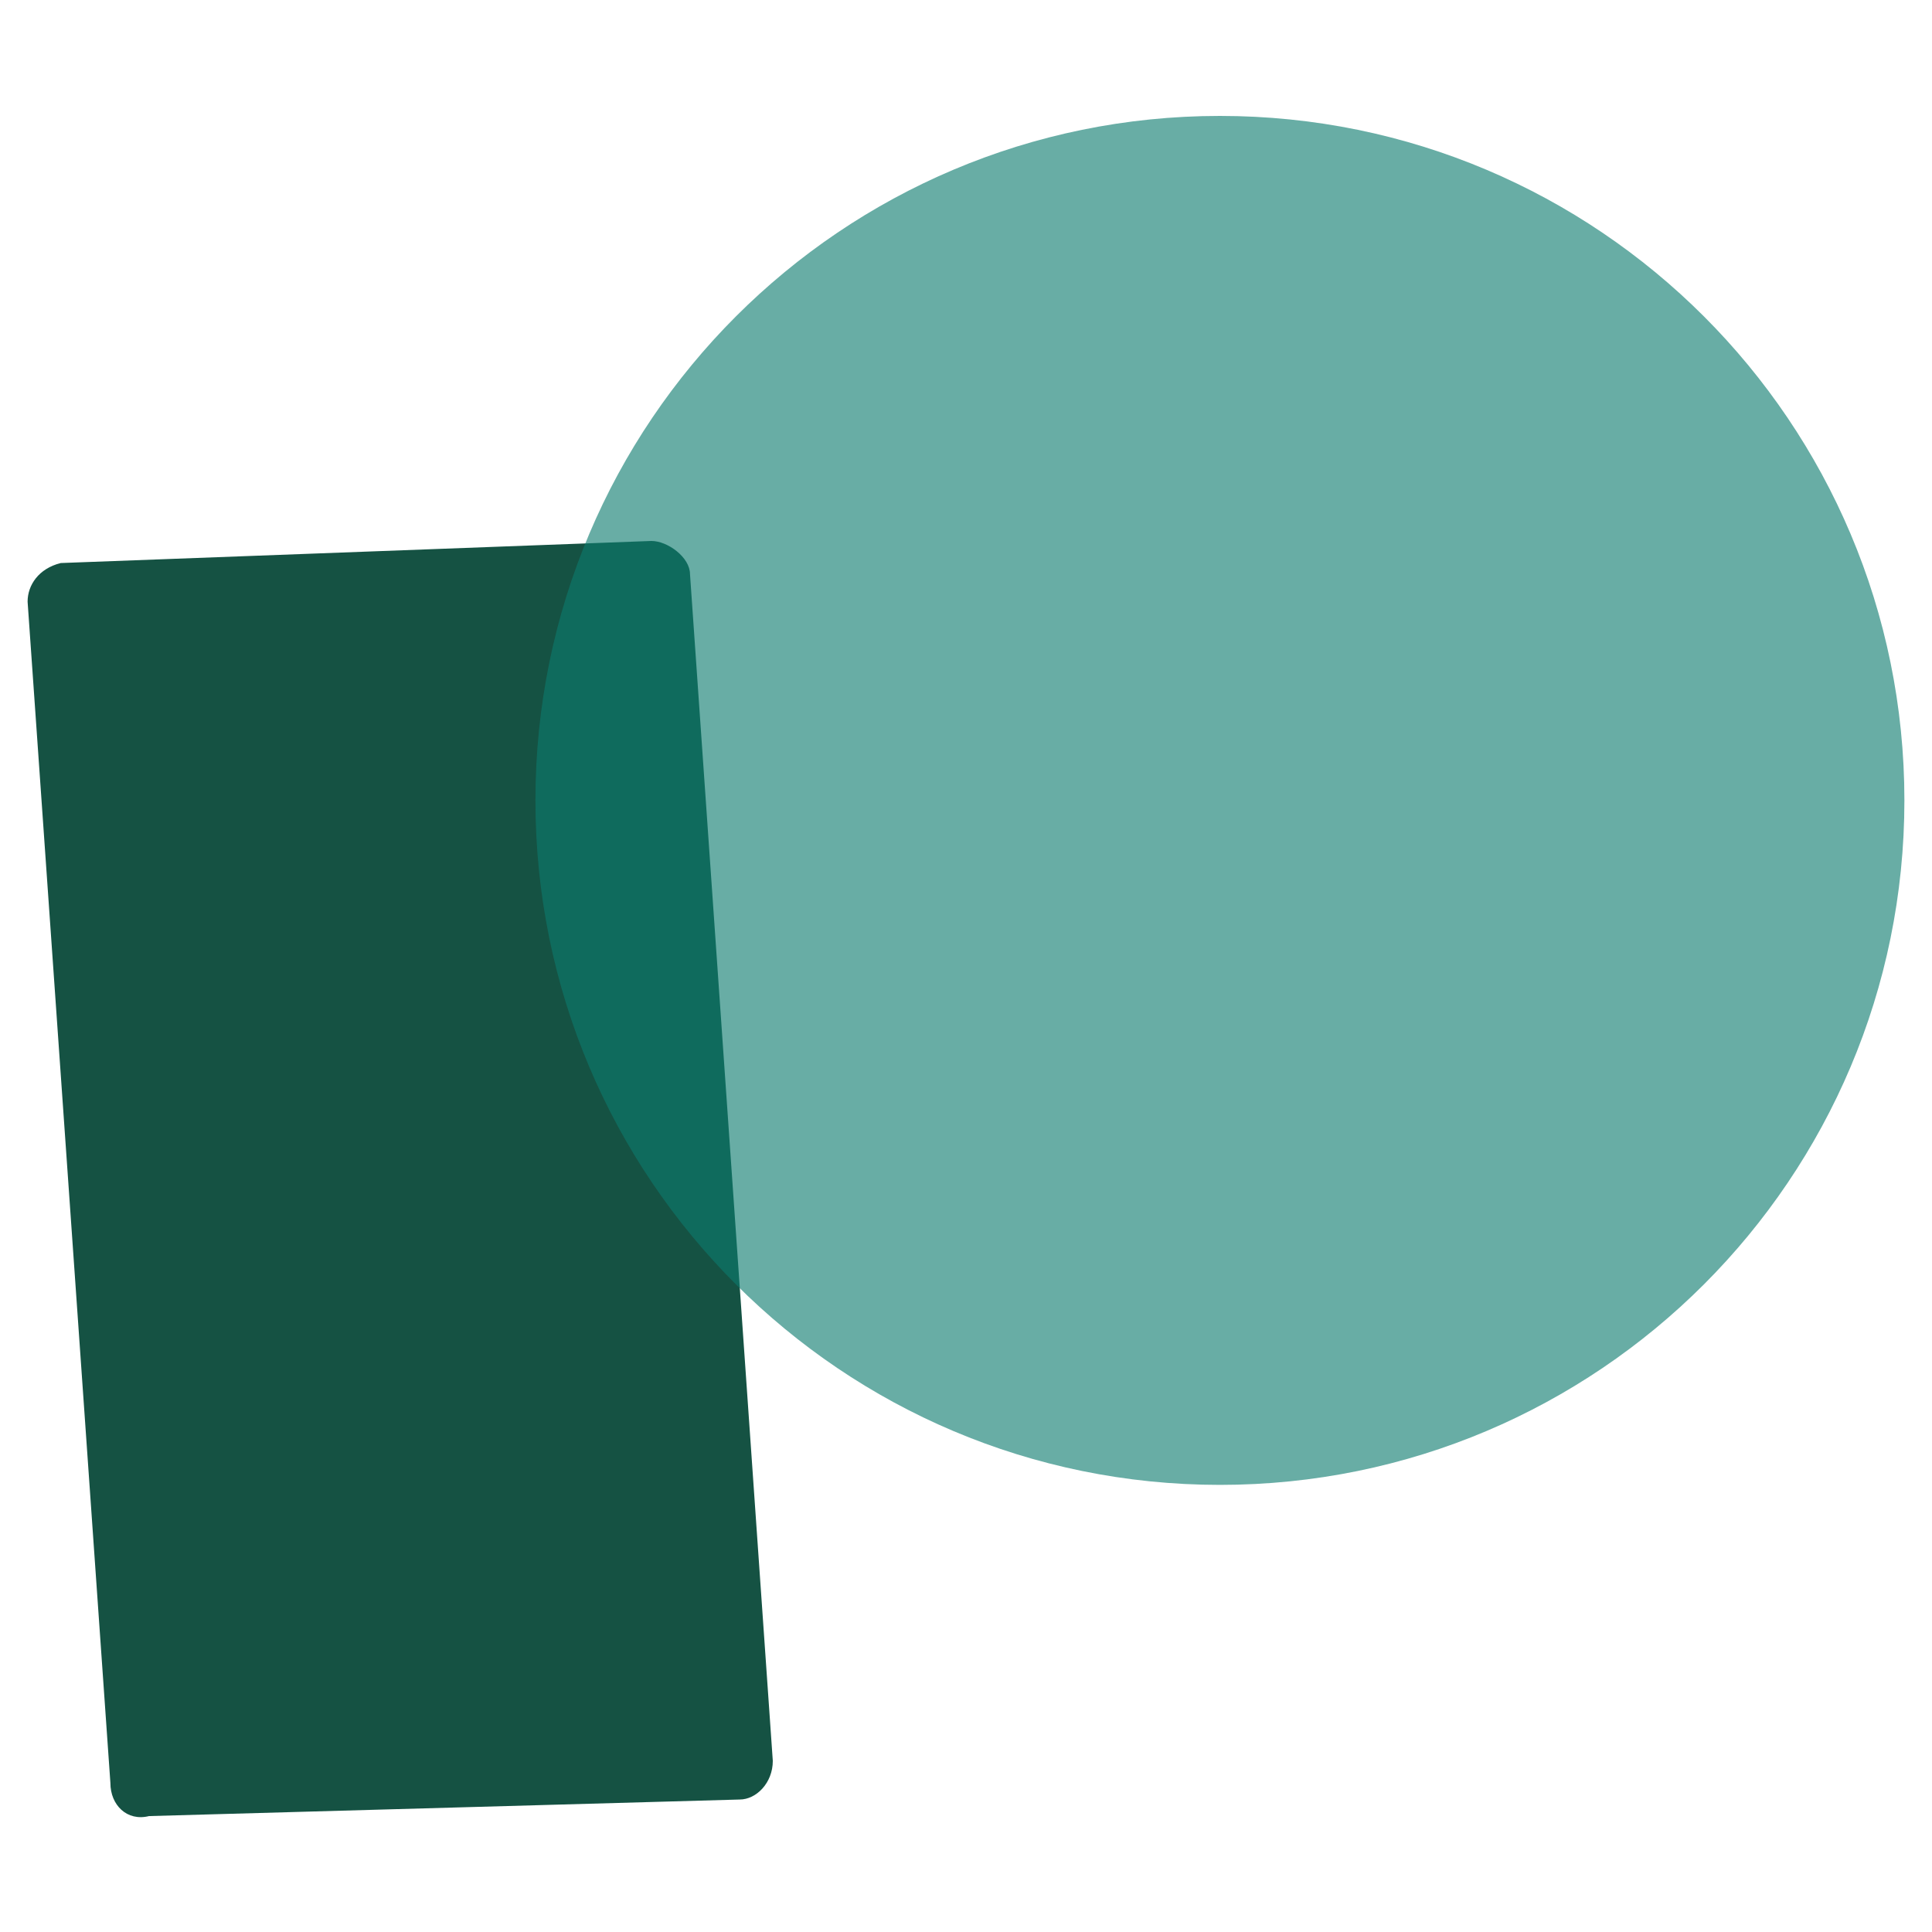
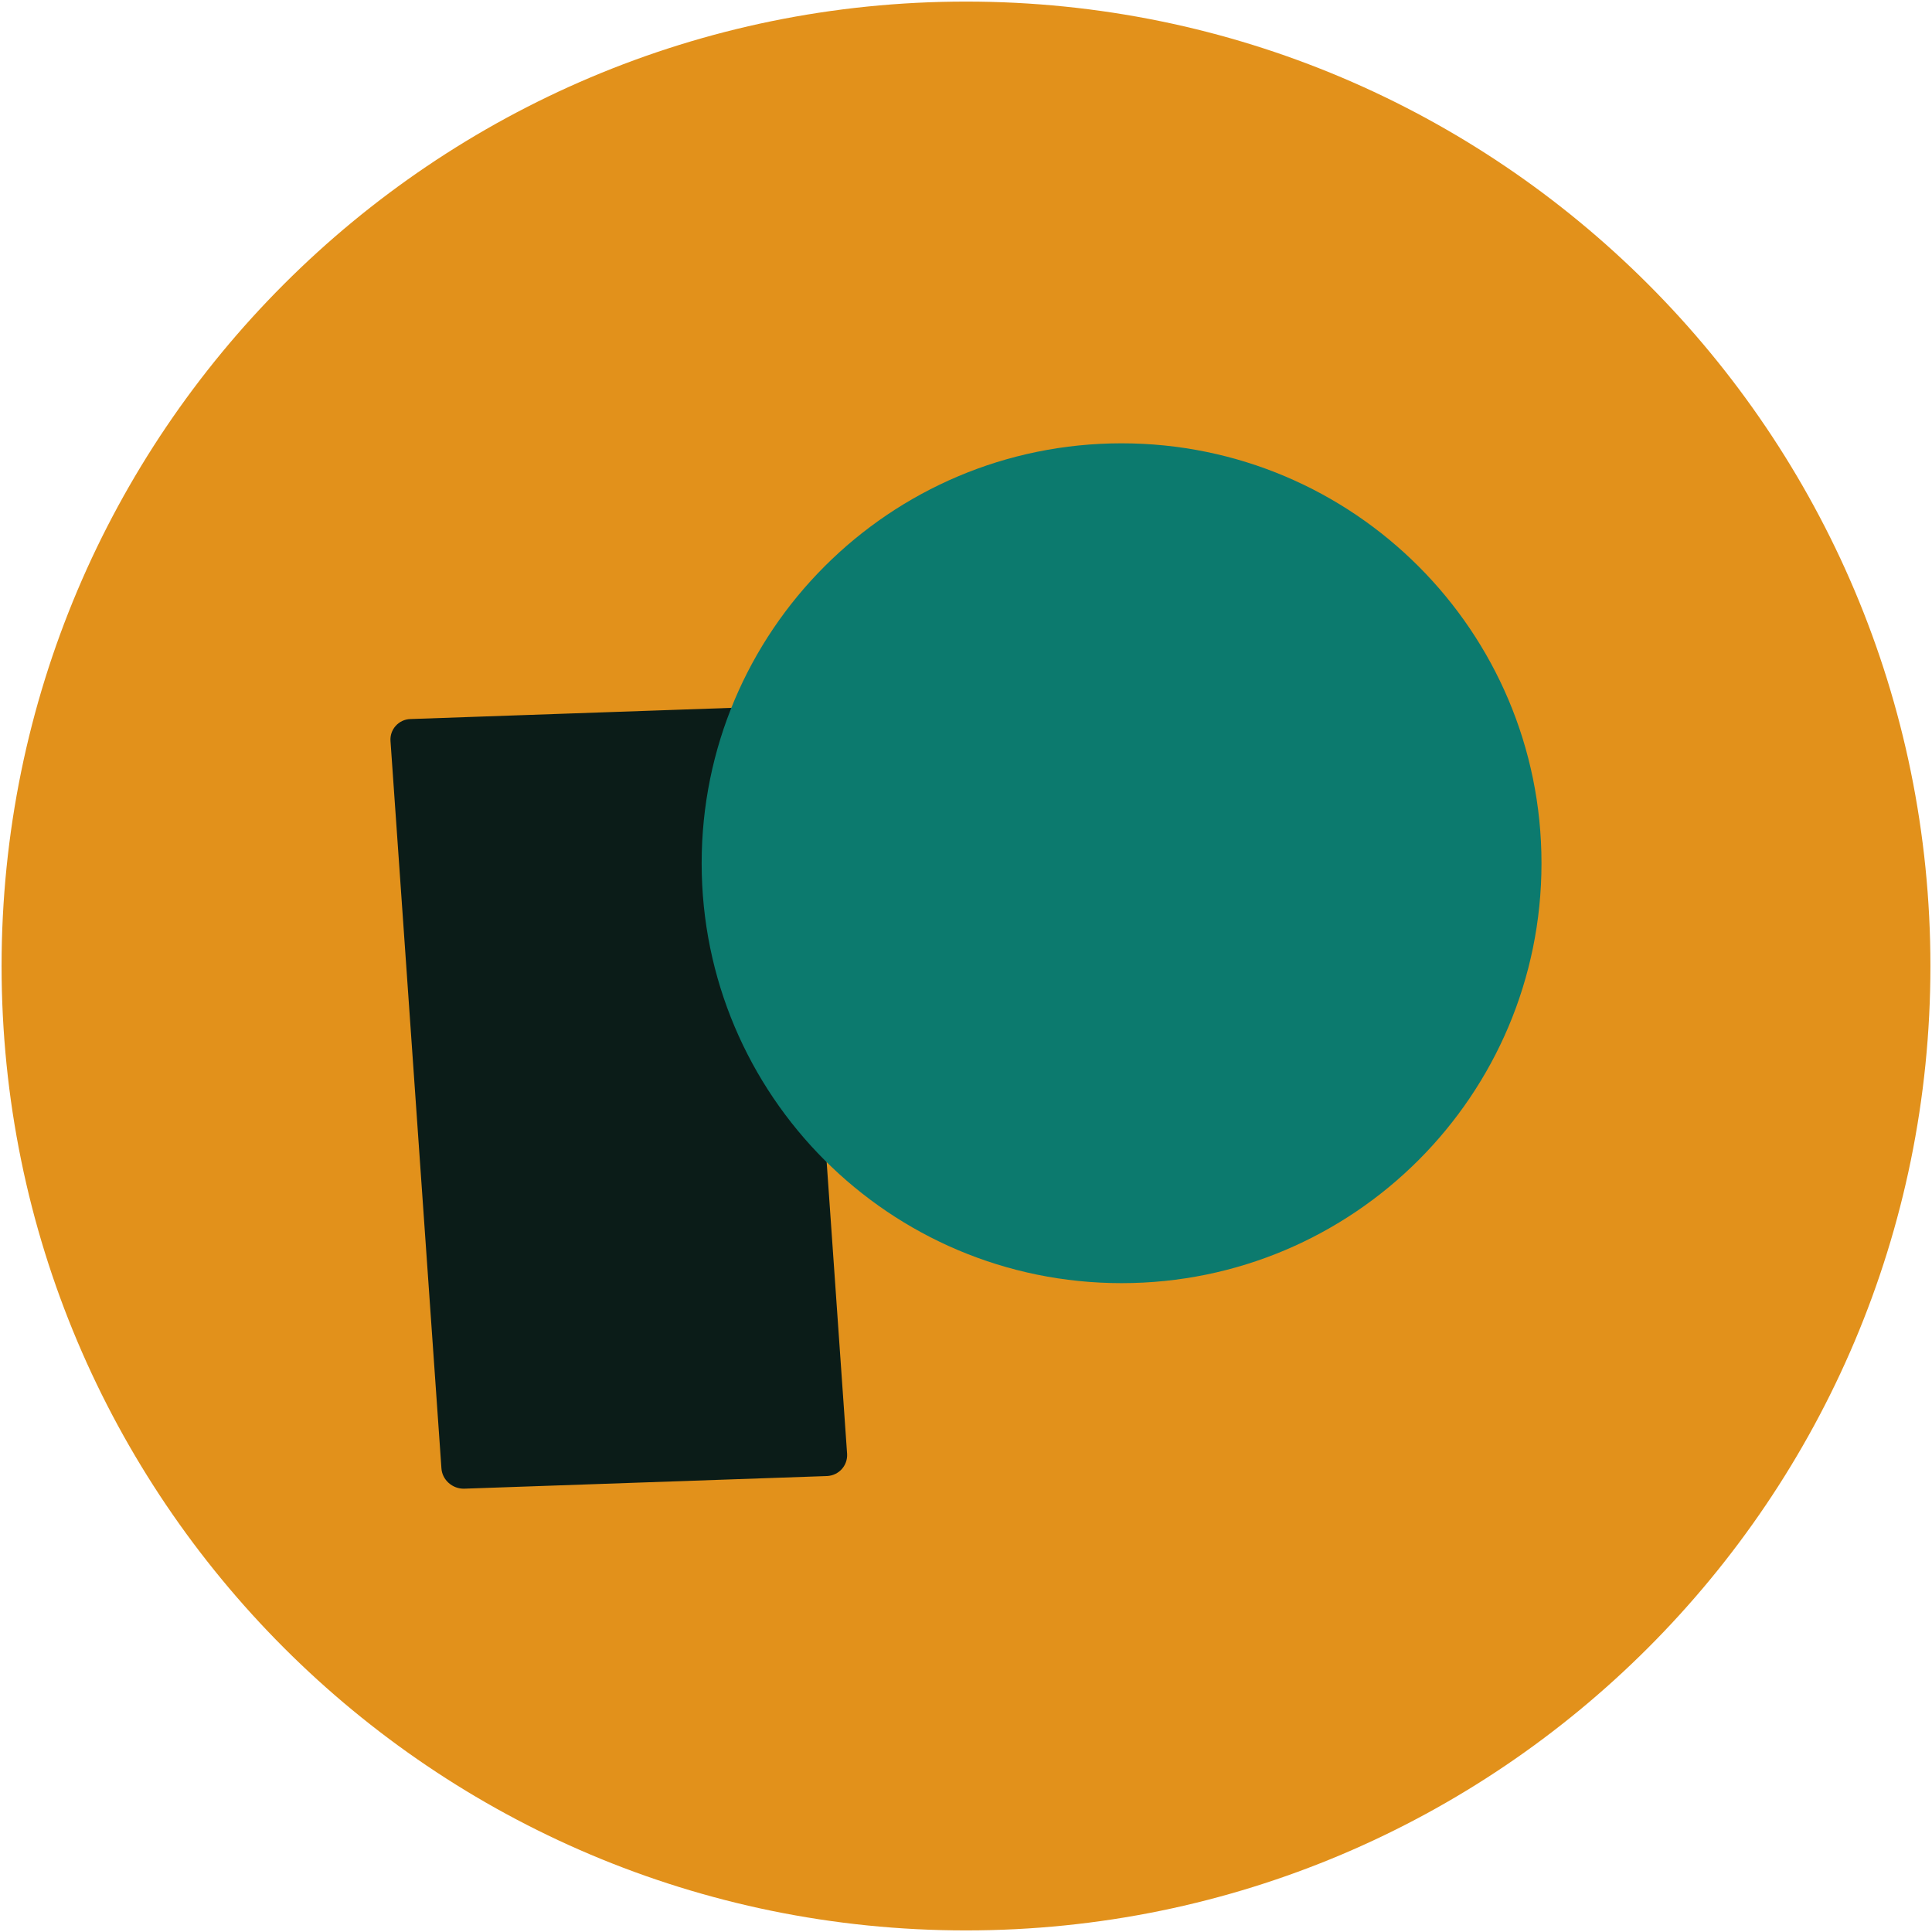
- <svg xmlns="http://www.w3.org/2000/svg" version="1.1" id="Layer_1" x="0px" y="0px" viewBox="0 0 35 35" enable-background="new 0 0 35 35" xml:space="preserve">
-   <style>
- 	 path {
- 		opacity: 1
- 	 }
-     @media (prefers-color-scheme: dark) {
-       path { opacity: 0.62 }
-     }
- 	</style>
-   <path fill="#155243" d="M13.4,32.6L2.7,32.9C2.3,33,2,32.7,2,32.3L0.5,10.9c0-0.3,0.2-0.6,0.6-0.7l10.7-0.4  c0.3,0,0.7,0.3,0.7,0.6L14,31.9C14,32.3,13.7,32.6,13.4,32.6z" />
-   <circle opacity="0.62" fill="#0C7A6E" cx="22.1" cy="14.5" r="12.4" />
+ <svg xmlns="http://www.w3.org/2000/svg" version="1.1" id="Layer_1" x="0px" y="0px" viewBox="0 0 611 611" enable-background="new 0 0 611 611" xml:space="preserve">
+   <circle fill="#E2911B" cx="305.5" cy="305.5" r="305" />
+   <path fill="#0B1C18" d="M261.6,466.8l-114.8,4c-3.7,0.1-7-2.8-7.2-6.5l-16.1-229.9c-0.3-3.7,2.6-6.9,6.3-7l114.8-4  c3.7-0.1,7,2.8,7.2,6.5l16.1,229.9C268.1,463.5,265.3,466.6,261.6,466.8z" />
+   <circle fill="#0C7A6E" cx="354.7" cy="273" r="132.8" />
</svg>
